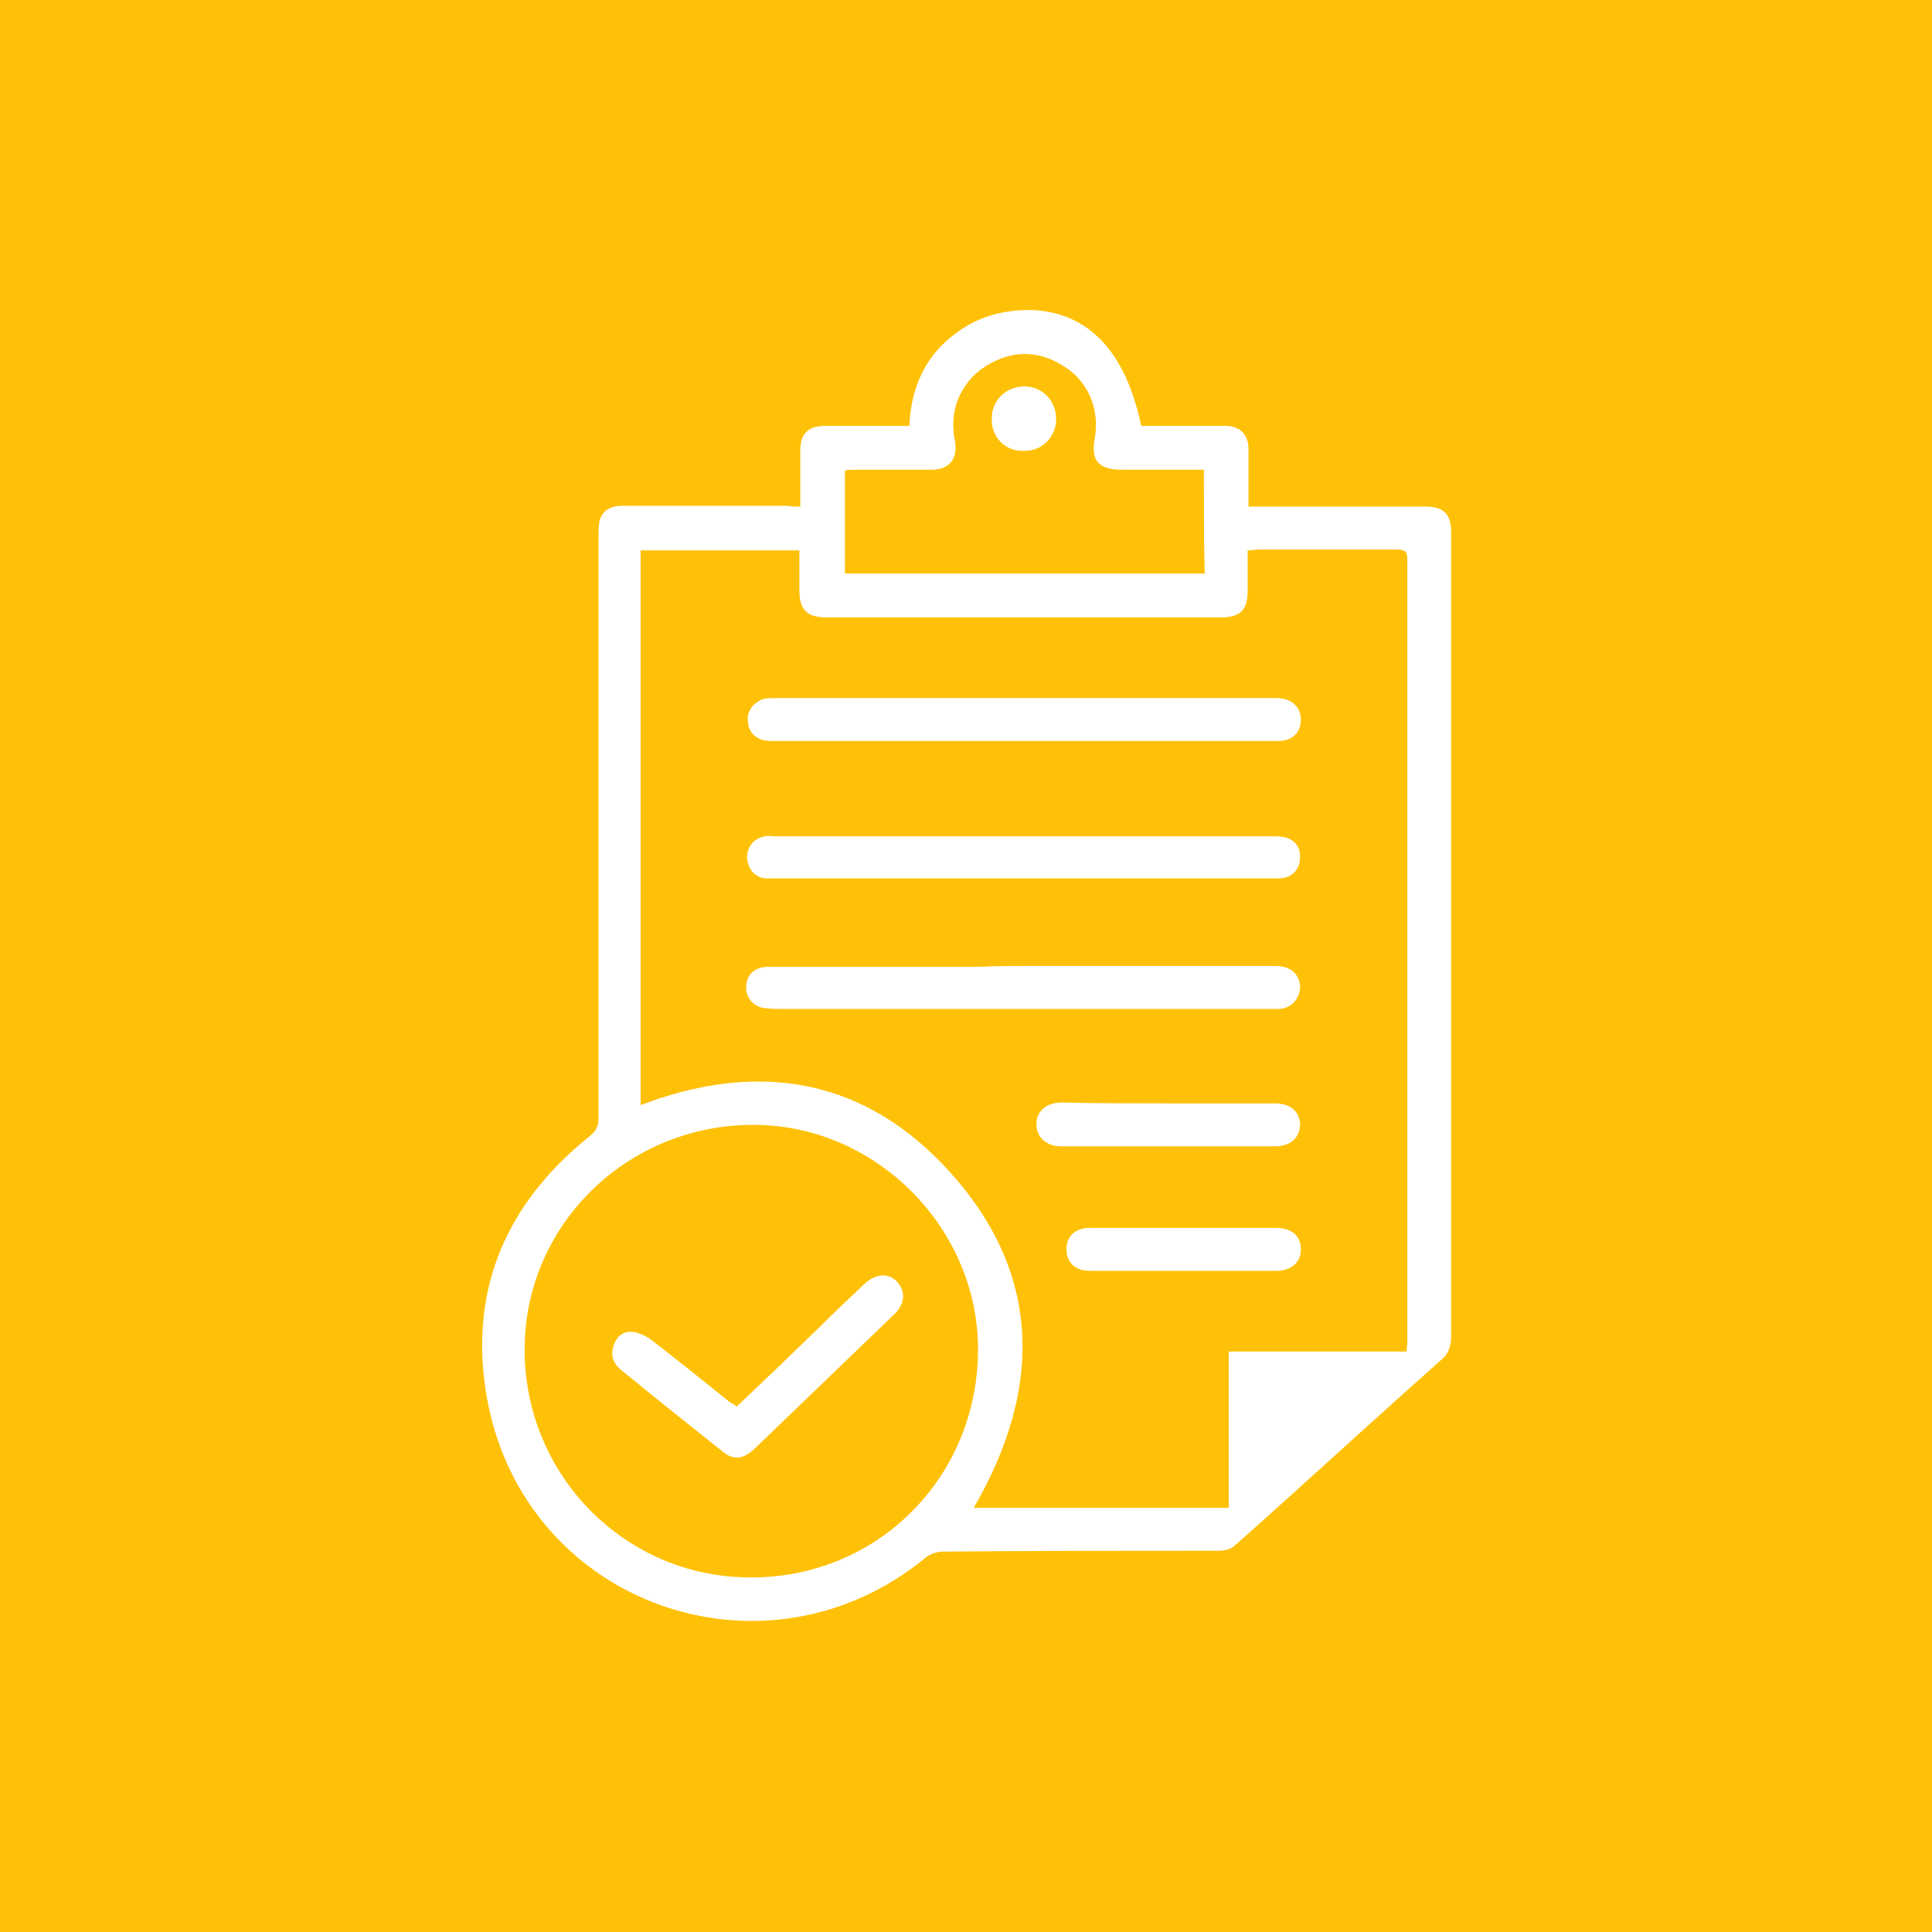
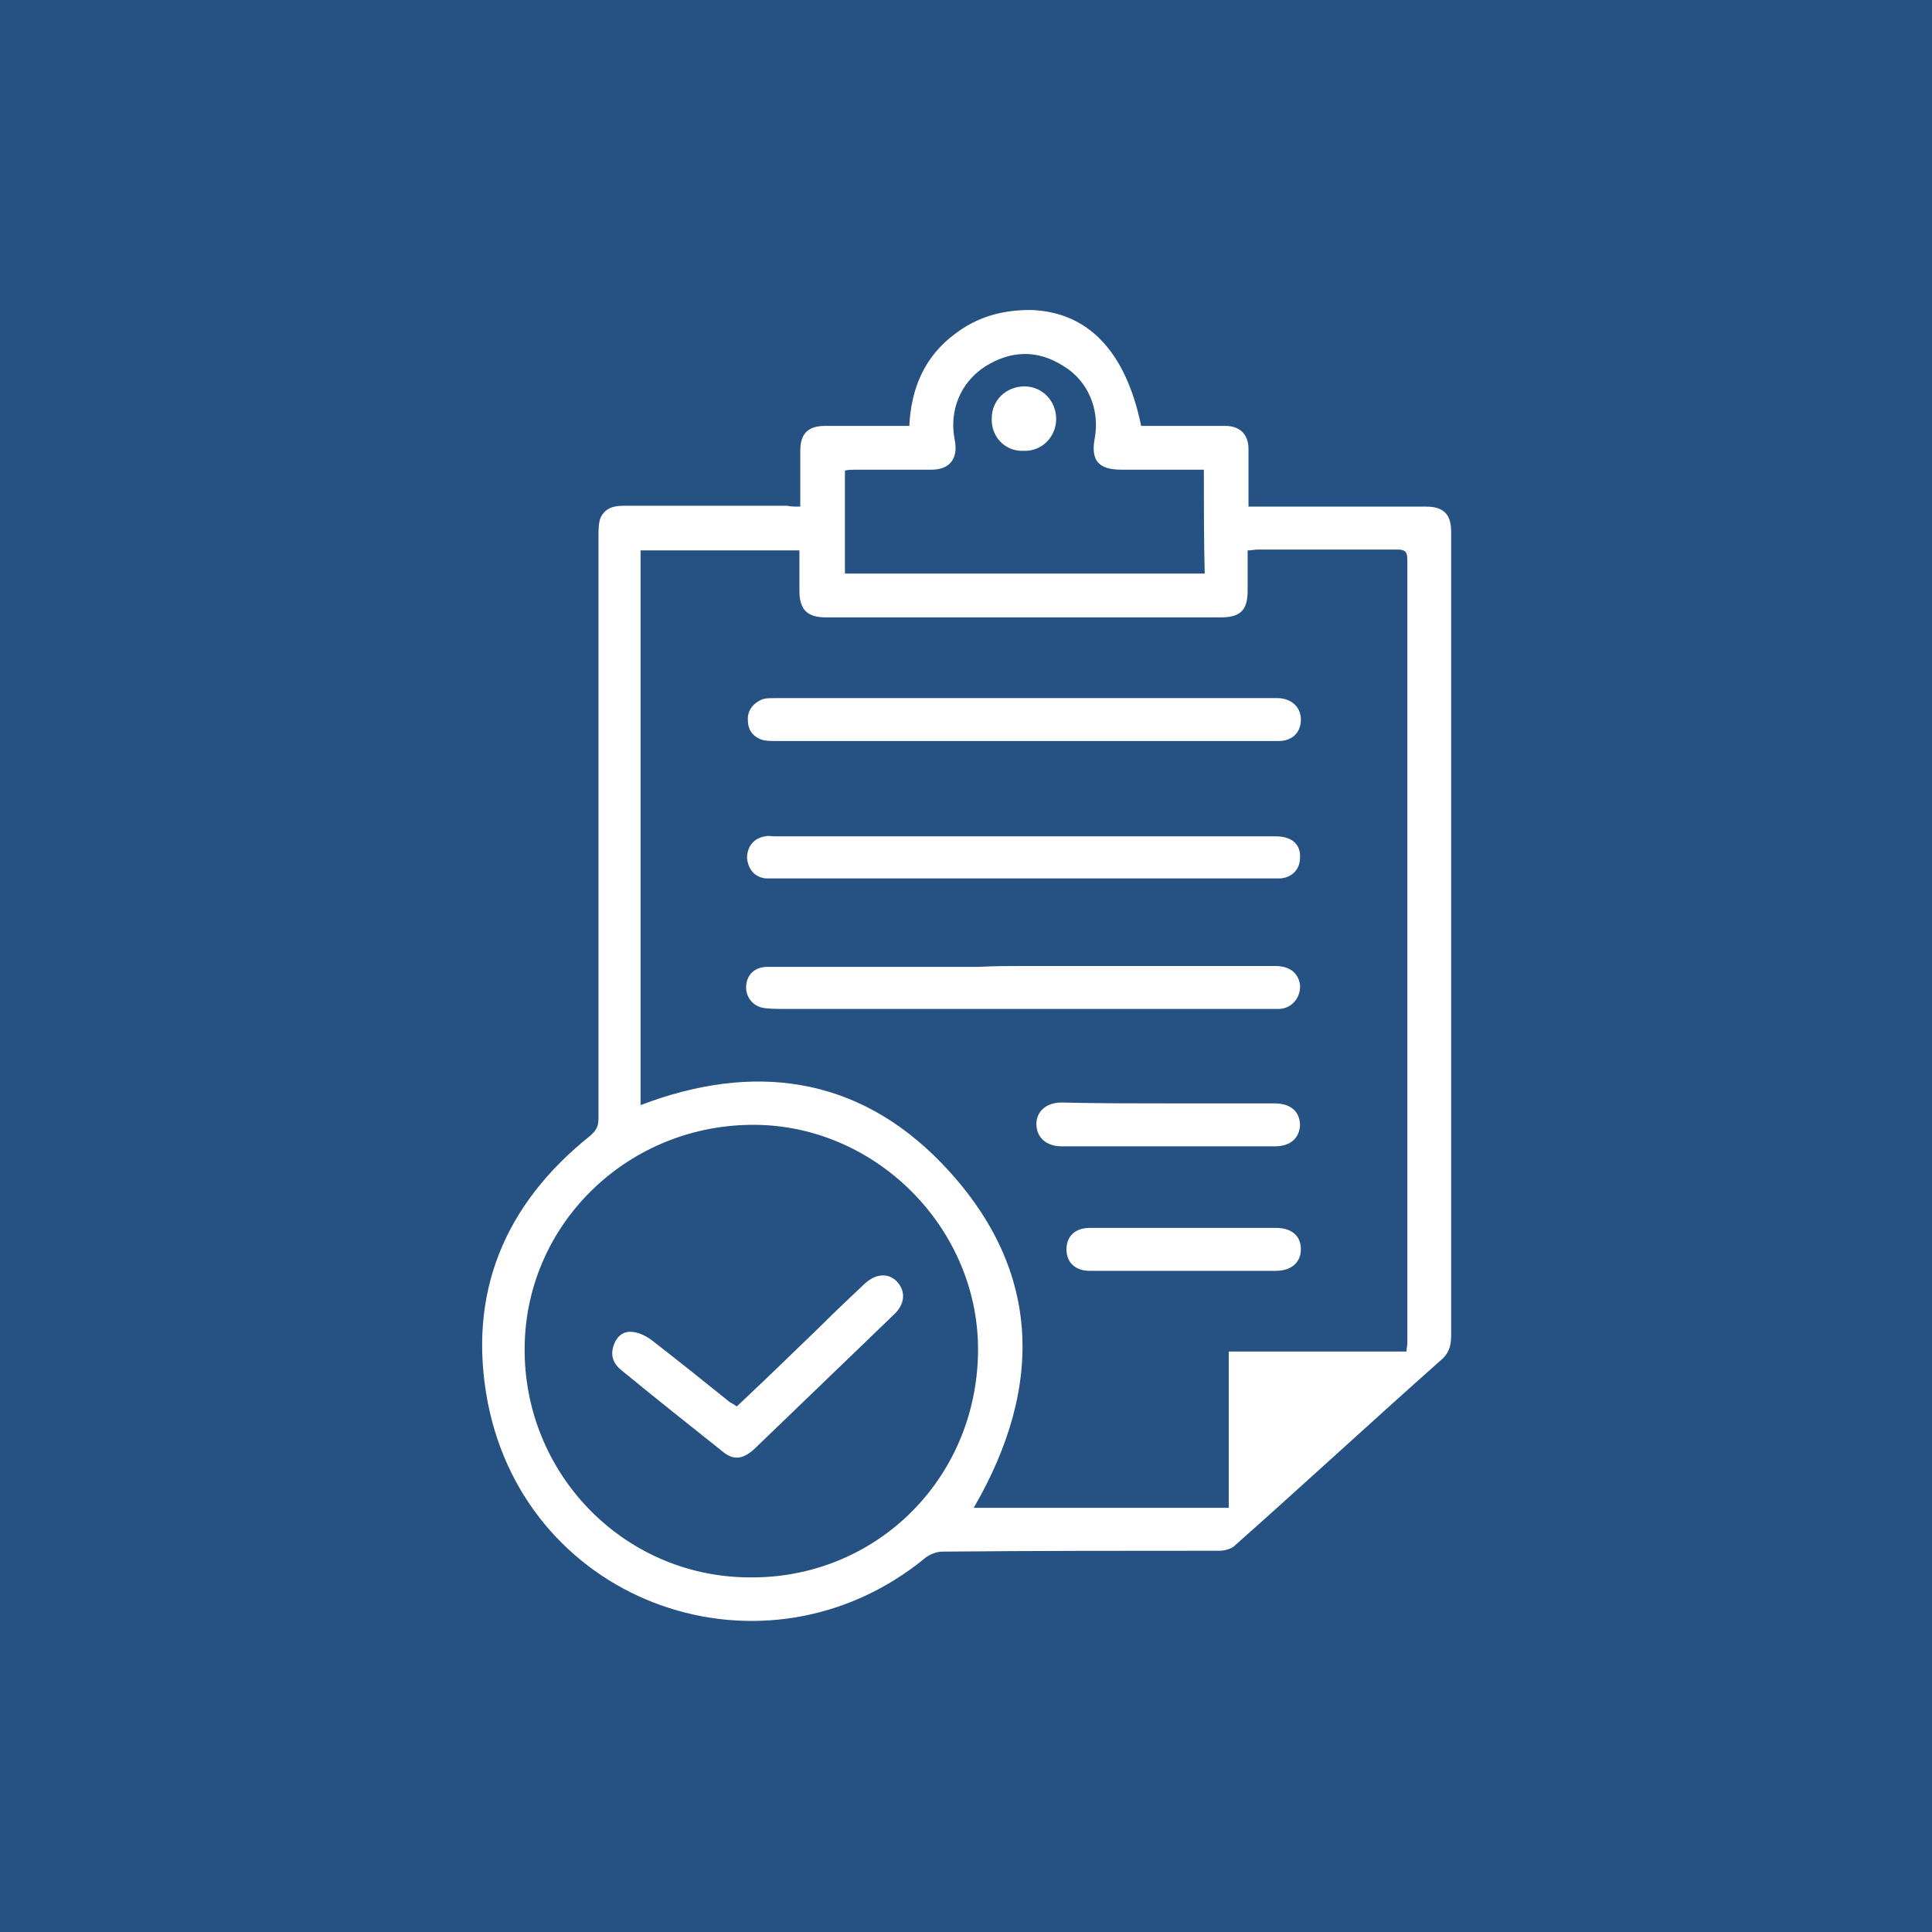
<svg xmlns="http://www.w3.org/2000/svg" version="1.1" id="Layer_1" x="0px" y="0px" viewBox="0 0 225 225" style="enable-background:new 0 0 225 225;" xml:space="preserve">
  <style type="text/css">
- 	.st0{fill:#FFC107;}
+ 	.st0{fill:#255183;}
	.st1{fill:#FFFFFF;}
</style>
  <g id="Layer_3">
    <rect x="-1" y="-1" class="st0" width="227" height="227" />
  </g>
  <g id="Layer_4">
    <g id="L8F0Zg_1_">
      <g>
        <path class="st1" d="M93.2,59c0-2.3,0-4.4,0-6.5c0-2,0.9-2.9,2.9-2.9c3.2,0,6.4,0,9.8,0c0.2-4.4,1.8-8.1,5.3-10.7     c2.6-2,5.5-2.8,8.8-2.8c6.7,0.2,11.1,4.8,12.9,13.5c2.4,0,4.9,0,7.3,0c0.8,0,1.7,0,2.5,0c1.7,0,2.7,1,2.7,2.7c0,2.2,0,4.3,0,6.7     c0.7,0,1.2,0,1.7,0c6.3,0,12.6,0,19,0c2,0,2.9,0.9,2.9,2.9c0,0.6,0,1.3,0,1.9c0,30.6,0,61.2,0,91.8c0,1.2-0.3,2.1-1.3,2.9     c-8,7.1-15.9,14.4-23.9,21.5c-0.4,0.4-1.2,0.6-1.8,0.6c-10.7,0-21.5,0-32.2,0.1c-0.7,0-1.5,0.3-2,0.7     c-18.6,15.3-46.4,5.6-51-18.1c-2.4-12.6,1.9-23,11.9-31c0.7-0.6,1-1.1,1-2c0-22.6,0-45.2,0-67.8c0-0.7,0-1.5,0.2-2.1     c0.5-1.2,1.5-1.5,2.7-1.5c6.4,0,12.7,0,19.1,0C92.1,59,92.5,59,93.2,59z M74.6,128.7c13.1-5,25.2-3.4,35,6.7     c11.7,12.1,12.1,25.9,3.8,40.2c9.9,0,19.7,0,29.7,0c0-6.1,0-12.1,0-18.2c7,0,13.8,0,20.7,0c0-0.4,0.1-0.7,0.1-1     c0-30.4,0-60.8,0-91.2c0-1-0.3-1.2-1.2-1.2c-5.4,0-10.8,0-16.2,0c-0.4,0-0.7,0.1-1.2,0.1c0,1.6,0,3.2,0,4.7     c0,2.2-0.8,3.1-3.1,3.1c-15.3,0-30.7,0-46,0c-2.2,0-3.1-0.9-3.1-3.1c0-1.5,0-3.1,0-4.7c-6.3,0-12.4,0-18.5,0     C74.6,85.6,74.6,107.1,74.6,128.7z M113.9,157.5c0.2-14.2-11.6-26.3-25.8-26.5c-14.7-0.2-26.8,11.3-27,25.8     c-0.2,14.7,11.4,26.7,25.9,26.9C101.8,184,113.7,172.4,113.9,157.5z M140.2,54.7c-3.3,0-6.5,0-9.6,0c-2.7,0-3.6-1.1-3.1-3.7     c0.6-3.3-0.8-6.7-3.7-8.4c-3-1.9-6.1-1.8-9.1,0.1c-2.9,1.9-4.2,5.2-3.5,8.6c0.4,2.1-0.6,3.4-2.7,3.4c-2.9,0-5.8,0-8.8,0     c-0.4,0-0.9,0-1.3,0.1c0,4.1,0,8.1,0,12c14,0,27.9,0,41.9,0C140.2,62.7,140.2,58.8,140.2,54.7z" />
        <path class="st1" d="M119.1,86.3c-9.6,0-19.2,0-28.7,0c-0.5,0-1,0-1.5-0.1c-1.1-0.3-1.8-1.1-1.8-2.3c-0.1-1.2,0.7-2.1,1.8-2.5     c0.4-0.1,0.9-0.1,1.4-0.1c19.4,0,38.7,0,58.1,0c0.2,0,0.3,0,0.5,0c1.6,0.1,2.6,1.1,2.6,2.5c0,1.5-1,2.5-2.6,2.5     c-2.4,0-4.7,0-7.1,0C134.2,86.3,126.6,86.3,119.1,86.3z" />
        <path class="st1" d="M119.2,112.5c9.8,0,19.6,0,29.3,0c1.7,0,2.7,0.8,2.9,2.2c0.1,1.5-1,2.8-2.5,2.8c-12.2,0-24.4,0-36.6,0     c-7,0-14,0-21,0c-0.8,0-1.5,0-2.3-0.1c-1.4-0.2-2.2-1.4-2.1-2.6c0.1-1.4,1.1-2.2,2.5-2.2c8.2,0,16.4,0,24.6,0     C115.9,112.5,117.5,112.5,119.2,112.5z" />
        <path class="st1" d="M119.4,97.4c9.7,0,19.5,0,29.2,0c1.8,0,2.9,0.9,2.8,2.5c0,1.3-0.9,2.3-2.3,2.4c-0.4,0-0.8,0-1.1,0     c-19.2,0-38.5,0-57.7,0c-0.4,0-0.8,0-1.1,0c-1.3-0.1-2.1-1.1-2.2-2.4c0-1.3,0.8-2.3,2.1-2.5c0.4-0.1,0.8,0,1.1,0     C100,97.4,109.7,97.4,119.4,97.4z" />
        <path class="st1" d="M136.1,128.5c4.1,0,8.2,0,12.3,0c1.9,0,2.9,0.9,3,2.4c0,1.6-1.1,2.6-2.9,2.6c-8.3,0-16.6,0-24.9,0     c-1.7,0-2.9-1-2.9-2.6c0-1.5,1.2-2.5,2.9-2.5C127.8,128.5,132,128.5,136.1,128.5z" />
        <path class="st1" d="M137.8,143c3.6,0,7.2,0,10.8,0c1.8,0,2.9,0.9,2.9,2.5c0,1.5-1.1,2.5-2.9,2.5c-7.2,0-14.5,0-21.7,0     c-1.7,0-2.7-1-2.7-2.5s1-2.5,2.7-2.5C130.5,143,134.1,143,137.8,143z" />
        <path class="st1" d="M85.8,163.8c3.3-3.1,6.5-6.2,9.7-9.3c1.7-1.7,3.5-3.4,5.2-5c1.3-1.2,2.8-1.3,3.8-0.2s0.9,2.6-0.4,3.8     c-5.4,5.2-10.8,10.4-16.2,15.6c-1.4,1.3-2.5,1.4-3.8,0.3c-3.9-3.1-7.8-6.2-11.7-9.4c-0.9-0.7-1.3-1.6-1-2.7c0.3-1.1,1-1.8,2-1.8     c0.8,0,1.7,0.4,2.4,0.9c3.1,2.4,6.1,4.8,9.2,7.3C85.2,163.4,85.4,163.5,85.8,163.8z" />
        <path class="st1" d="M115.5,48.7c0-2.1,1.7-3.7,3.8-3.7c2.1,0,3.7,1.7,3.7,3.8s-1.7,3.8-3.8,3.7     C117.1,52.6,115.4,50.9,115.5,48.7z" />
      </g>
    </g>
  </g>
</svg>
